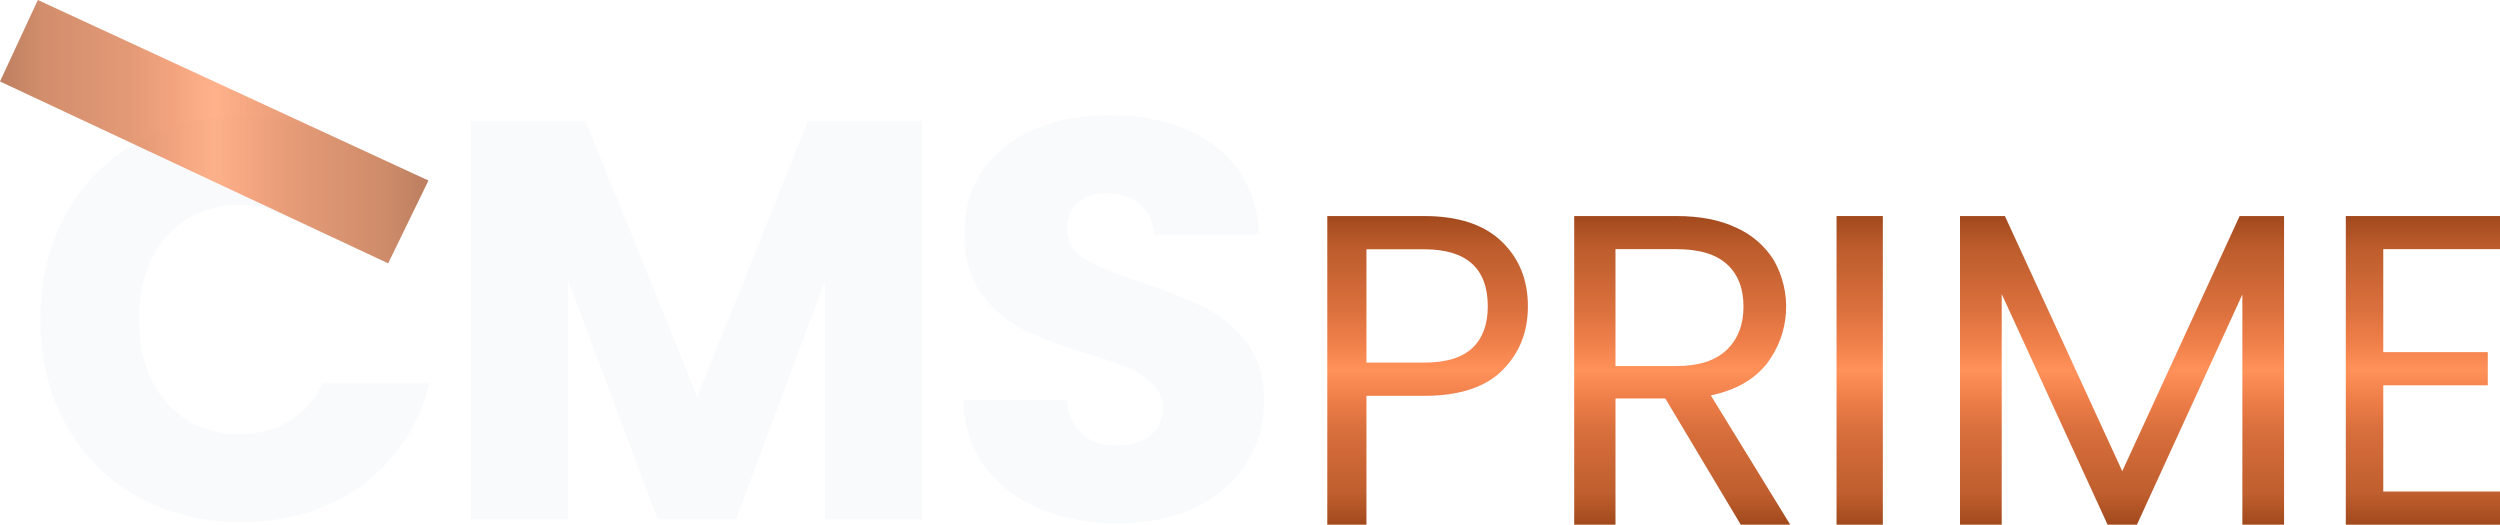
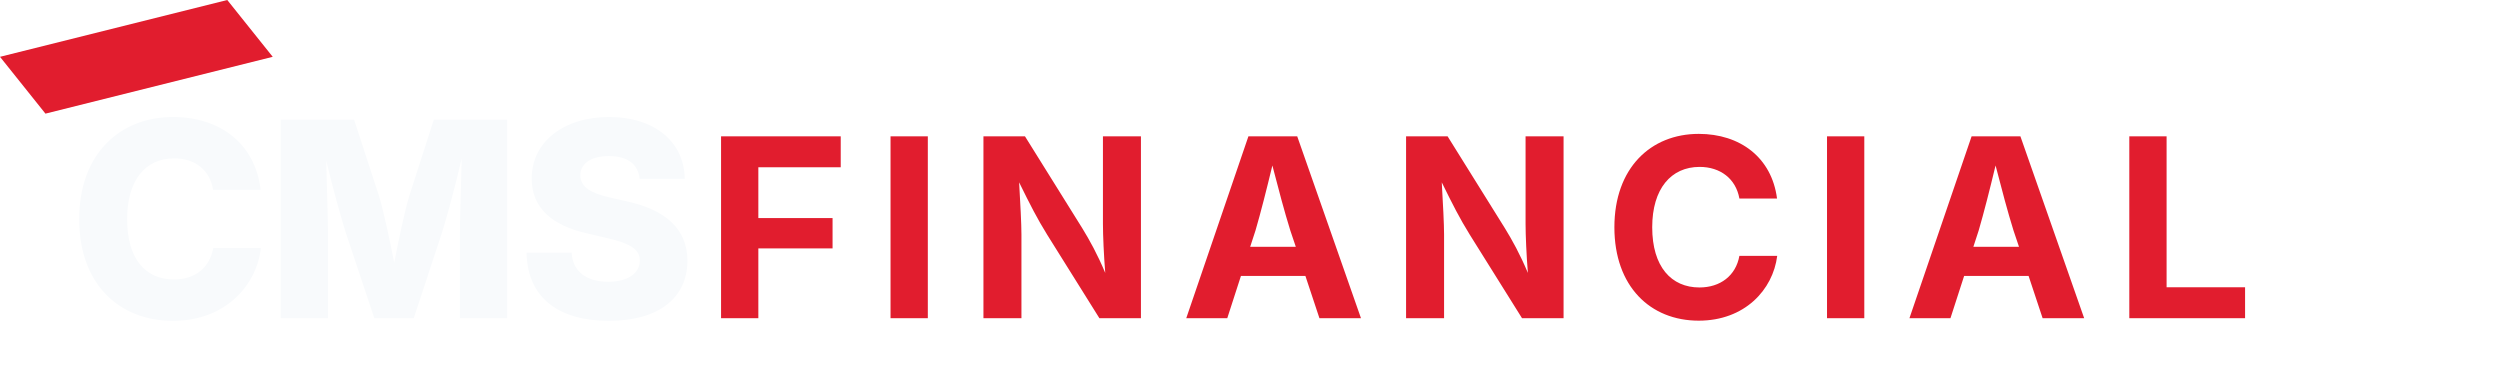
- <svg xmlns="http://www.w3.org/2000/svg" width="162" height="34" viewBox="0 0 162 34" fill="none">
-   <path d="M97.349 24C96.239 25.101 94.551 25.651 92.285 25.65H88.546V34H86.008V14H92.285C94.48 14 96.148 14.545 97.292 15.634C98.436 16.724 99.008 18.13 99.008 19.852C99.008 21.518 98.455 22.9 97.349 24ZM95.409 22.552C96.075 21.921 96.408 21.021 96.408 19.854C96.408 17.387 95.032 16.154 92.281 16.154H88.546V23.498H92.285C93.698 23.497 94.739 23.181 95.409 22.551V22.552Z" fill="url(#paint0_linear_509_16)" />
-   <path d="M112.801 34L107.912 25.822H104.684V34H102.008V14H108.625C110.174 14 111.483 14.258 112.552 14.774C113.546 15.226 114.38 15.955 114.949 16.87C115.535 17.904 115.806 19.08 115.73 20.259C115.655 21.438 115.236 22.572 114.522 23.526C113.708 24.578 112.488 25.277 110.861 25.622L116.008 34H112.801ZM104.684 23.72H108.625C110.076 23.72 111.164 23.371 111.89 22.673C112.616 21.975 112.978 21.043 112.978 19.875C112.978 18.689 112.621 17.771 111.905 17.12C111.19 16.469 110.097 16.144 108.625 16.145H104.684V23.72Z" fill="url(#paint1_linear_509_16)" />
-   <path d="M122.008 14V34H119.008V14H122.008Z" fill="url(#paint2_linear_509_16)" />
-   <path d="M148.008 14V34H145.305V19.087L138.473 34H136.572L129.711 19.058V34H127.008V14H129.918L137.523 30.532L145.128 14H148.008Z" fill="url(#paint3_linear_509_16)" />
-   <path d="M154.436 16.145V22.818H161.209V24.968H154.436V31.851H162.008V34H152.008V14H162.008V16.145H154.436Z" fill="url(#paint4_linear_509_16)" />
-   <path d="M59.752 7.84V33.653H53.463V18.173L47.692 33.653H42.617L36.805 18.136V33.653H30.516V7.84H37.943L45.184 25.711L52.355 7.84H59.752Z" fill="#F8FAFC" />
-   <path d="M67.431 32.991C65.935 32.378 64.74 31.471 63.846 30.27C62.952 29.068 62.48 27.622 62.43 25.931H69.122C69.219 26.884 69.55 27.615 70.115 28.123C70.68 28.631 71.415 28.882 72.321 28.877C73.252 28.877 73.987 28.662 74.527 28.233C75.067 27.805 75.337 27.209 75.336 26.446C75.344 26.152 75.292 25.86 75.181 25.587C75.07 25.315 74.904 25.069 74.693 24.865C74.233 24.428 73.697 24.079 73.112 23.836C72.24 23.48 71.35 23.173 70.444 22.916C68.776 22.402 67.416 21.887 66.362 21.372C65.287 20.84 64.353 20.058 63.641 19.092C62.879 18.087 62.498 16.776 62.498 15.158C62.498 12.755 63.368 10.874 65.109 9.514C66.849 8.154 69.12 7.473 71.922 7.473C74.764 7.473 77.056 8.153 78.797 9.514C80.538 10.874 81.47 12.768 81.592 15.194H74.78C74.732 14.361 74.426 13.706 73.862 13.227C73.298 12.749 72.574 12.51 71.692 12.511C70.93 12.511 70.317 12.713 69.854 13.117C69.391 13.521 69.159 14.103 69.158 14.863C69.158 15.697 69.551 16.347 70.335 16.812C71.12 17.277 72.345 17.779 74.012 18.319C75.679 18.884 77.033 19.424 78.076 19.939C79.136 20.47 80.061 21.238 80.778 22.182C81.54 23.163 81.921 24.425 81.921 25.97C81.936 27.384 81.547 28.772 80.801 29.972C80.05 31.179 78.965 32.136 77.544 32.843C76.123 33.551 74.444 33.907 72.507 33.91C70.618 33.91 68.926 33.603 67.431 32.991Z" fill="#F8FAFC" />
-   <path d="M20.931 24.826C20.416 25.906 19.686 26.727 18.739 27.29C17.793 27.853 16.72 28.135 15.521 28.135C13.585 28.135 12.016 27.461 10.815 26.113C9.614 24.765 9.013 22.963 9.013 20.708C9.013 18.453 9.614 16.651 10.815 15.303C12.016 13.954 13.585 13.28 15.521 13.28C16.135 13.284 16.744 13.375 17.332 13.552C17.607 13.668 22.604 15.78 25.145 17.064L27.756 11.698L21.361 8.729C19.654 7.94 17.732 7.545 15.596 7.542C13.095 7.542 10.858 8.1 8.884 9.215C6.936 10.305 5.337 11.924 4.27 13.885C3.167 15.883 2.615 18.156 2.615 20.706C2.615 23.255 3.167 25.522 4.27 27.507C5.341 29.463 6.941 31.077 8.888 32.163C10.862 33.279 13.099 33.837 15.599 33.836C18.663 33.836 21.285 33.034 23.467 31.428C25.65 29.823 27.108 27.622 27.843 24.826H20.931Z" fill="#F8FAFC" />
-   <path opacity="0.7" d="M2.452 0L27.763 11.7L25.153 17.065L0 5.28L2.452 0Z" fill="url(#paint5_linear_509_16)" />
-   <defs>
-     <linearGradient id="paint0_linear_509_16" x1="92.508" y1="34" x2="92.508" y2="14" gradientUnits="userSpaceOnUse">
-       <stop stop-color="#A1491D" />
-       <stop offset="0.1" stop-color="#BF5E2E" />
-       <stop offset="0.3" stop-color="#D76E3C" />
-       <stop offset="0.4" stop-color="#ED7D48" />
-       <stop offset="0.5" stop-color="#FF9159" />
-       <stop offset="0.6" stop-color="#EE7E49" />
-       <stop offset="0.7" stop-color="#DA703D" />
-       <stop offset="0.9" stop-color="#BC5C2C" />
-       <stop offset="1" stop-color="#A1491D" />
-     </linearGradient>
-     <linearGradient id="paint1_linear_509_16" x1="109.008" y1="34" x2="109.008" y2="14" gradientUnits="userSpaceOnUse">
-       <stop stop-color="#A1491D" />
-       <stop offset="0.1" stop-color="#BF5E2E" />
-       <stop offset="0.3" stop-color="#D76E3C" />
-       <stop offset="0.4" stop-color="#ED7D48" />
-       <stop offset="0.5" stop-color="#FF9159" />
-       <stop offset="0.6" stop-color="#EE7E49" />
-       <stop offset="0.7" stop-color="#DA703D" />
-       <stop offset="0.9" stop-color="#BC5C2C" />
-       <stop offset="1" stop-color="#A1491D" />
-     </linearGradient>
-     <linearGradient id="paint2_linear_509_16" x1="120.506" y1="34" x2="120.506" y2="14" gradientUnits="userSpaceOnUse">
-       <stop stop-color="#A1491D" />
-       <stop offset="0.1" stop-color="#BF5E2E" />
-       <stop offset="0.3" stop-color="#D76E3C" />
-       <stop offset="0.4" stop-color="#ED7D48" />
-       <stop offset="0.5" stop-color="#FF9159" />
-       <stop offset="0.6" stop-color="#EE7E49" />
-       <stop offset="0.7" stop-color="#DA703D" />
-       <stop offset="0.9" stop-color="#BC5C2C" />
-       <stop offset="1" stop-color="#A1491D" />
-     </linearGradient>
-     <linearGradient id="paint3_linear_509_16" x1="137.508" y1="34" x2="137.508" y2="14" gradientUnits="userSpaceOnUse">
-       <stop stop-color="#A1491D" />
-       <stop offset="0.1" stop-color="#BF5E2E" />
-       <stop offset="0.3" stop-color="#D76E3C" />
-       <stop offset="0.4" stop-color="#ED7D48" />
-       <stop offset="0.5" stop-color="#FF9159" />
-       <stop offset="0.6" stop-color="#EE7E49" />
-       <stop offset="0.7" stop-color="#DA703D" />
-       <stop offset="0.9" stop-color="#BC5C2C" />
-       <stop offset="1" stop-color="#A1491D" />
-     </linearGradient>
-     <linearGradient id="paint4_linear_509_16" x1="157.007" y1="34" x2="157.007" y2="14" gradientUnits="userSpaceOnUse">
-       <stop stop-color="#A1491D" />
-       <stop offset="0.1" stop-color="#BF5E2E" />
-       <stop offset="0.3" stop-color="#D76E3C" />
-       <stop offset="0.4" stop-color="#ED7D48" />
-       <stop offset="0.5" stop-color="#FF9159" />
-       <stop offset="0.6" stop-color="#EE7E49" />
-       <stop offset="0.7" stop-color="#DA703D" />
-       <stop offset="0.9" stop-color="#BC5C2C" />
-       <stop offset="1" stop-color="#A1491D" />
-     </linearGradient>
-     <linearGradient id="paint5_linear_509_16" x1="0" y1="8.533" x2="27.763" y2="8.533" gradientUnits="userSpaceOnUse">
-       <stop stop-color="#A1491D" />
-       <stop offset="0.1" stop-color="#BF5E2E" />
-       <stop offset="0.3" stop-color="#D76E3C" />
-       <stop offset="0.4" stop-color="#ED7D48" />
-       <stop offset="0.5" stop-color="#FF9159" />
-       <stop offset="0.6" stop-color="#EE7E49" />
-       <stop offset="0.7" stop-color="#DA703D" />
-       <stop offset="0.9" stop-color="#BC5C2C" />
-       <stop offset="1" stop-color="#A1491D" />
-     </linearGradient>
-   </defs>
+ <svg xmlns="http://www.w3.org/2000/svg" width="220" height="34" viewBox="0 0 220 34" fill="none">
+   <path d="M0 5 L20 0 L24 5 L4 10 Z" fill="#E11D2E" />
+   <text x="6" y="28" font-family="Inter, sans-serif" font-size="24" font-weight="800" fill="#F8FAFC" letter-spacing="-0.5">CMS</text>
+   <text x="62" y="28" font-family="Inter, sans-serif" font-size="22" font-weight="700" fill="#E11D2E" letter-spacing="2">FINANCIAL</text>
</svg>
